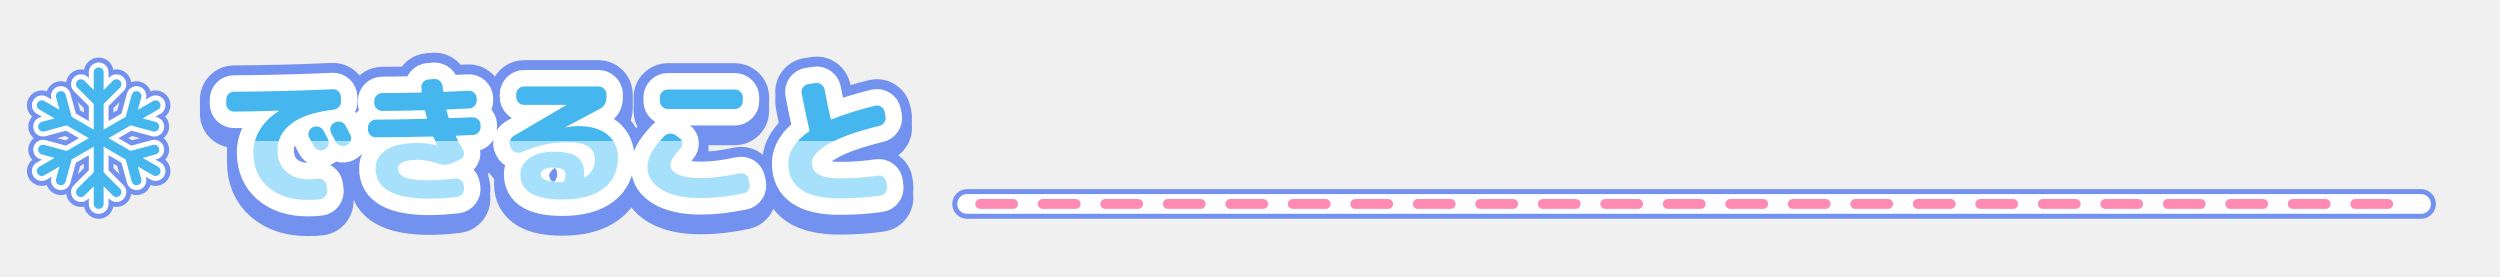
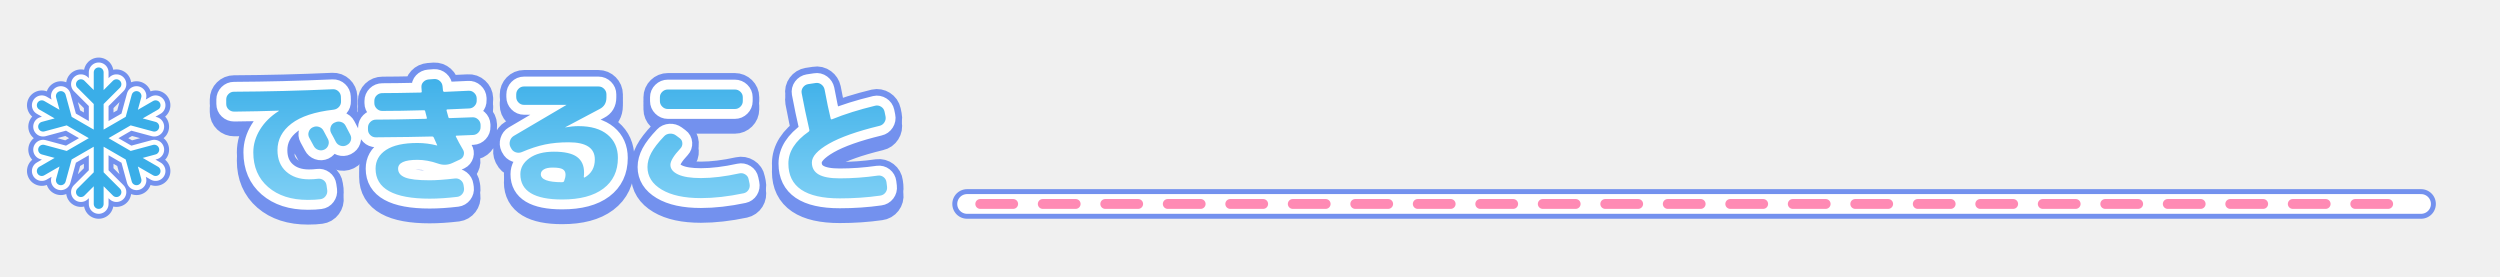
<svg xmlns="http://www.w3.org/2000/svg" width="760" height="84" viewBox="0 0 760 84" role="img" aria-label="できること">
  <defs>
-     <linearGradient id="g" x1="0" y1="0" x2="0" y2="84" gradientUnits="userSpaceOnUse">
-       <stop offset="0.510" stop-color="#45b6ee" />
-       <stop offset="0.510" stop-color="#a6e0fa" />
+     <linearGradient id="g" x1="0" y1="20.2" x2="0" y2="62" gradientUnits="userSpaceOnUse">
+       <stop offset="0" stop-color="#3aaee8" />
+       <stop offset="1" stop-color="#7fd0f5" />
    </linearGradient>
  </defs>
  <path d="M30.0 42.0L30.0 22.0M30.0 31.0L35.4 25.6M30.0 31.0L24.6 25.6M30.0 42.0L12.7 32.0M20.5 36.5L18.5 29.2M20.5 36.5L13.1 38.5M30.0 42.0L12.7 52.0M20.5 47.5L13.1 45.5M20.5 47.5L18.5 54.8M30.0 42.0L30.0 62.0M30.0 53.0L24.6 58.4M30.0 53.0L35.4 58.4M30.0 42.0L47.3 52.0M39.5 47.5L41.5 54.8M39.5 47.5L46.9 45.5M30.0 42.0L47.3 32.0M39.5 36.5L46.9 38.5M39.5 36.5L41.5 29.2" stroke="#7391ee" stroke-width="9" stroke-linecap="round" fill="none" />
  <path d="M30.0 42.0L30.0 22.0M30.0 31.0L35.4 25.6M30.0 31.0L24.6 25.6M30.0 42.0L12.7 32.0M20.5 36.5L18.5 29.2M20.5 36.5L13.1 38.5M30.0 42.0L12.7 52.0M20.5 47.5L13.1 45.5M20.5 47.5L18.5 54.8M30.0 42.0L30.0 62.0M30.0 53.0L24.6 58.4M30.0 53.0L35.4 58.4M30.0 42.0L47.3 52.0M39.5 47.5L41.5 54.8M39.5 47.5L46.9 45.5M30.0 42.0L47.3 32.0M39.5 36.5L46.9 38.5M39.5 36.5L41.5 29.2" stroke="#ffffff" stroke-width="6" stroke-linecap="round" fill="none" />
-   <path d="M30.0 42.0L30.0 22.0M30.0 31.0L35.4 25.6M30.0 31.0L24.6 25.6M30.0 42.0L12.7 32.0M20.5 36.5L18.5 29.2M20.5 36.5L13.1 38.5M30.0 42.0L12.7 52.0M20.5 47.5L13.1 45.5M20.5 47.5L18.5 54.8M30.0 42.0L30.0 62.0M30.0 53.0L24.6 58.4M30.0 53.0L35.4 58.4M30.0 42.0L47.3 52.0M39.5 47.5L41.5 54.8M39.5 47.5L46.9 45.5M30.0 42.0L47.3 32.0M39.5 36.5L46.9 38.5M39.5 36.5L41.5 29.2" stroke="#45b6ee" stroke-width="3" stroke-linecap="round" fill="none" />
+   <path d="M30.0 42.0L30.0 22.0M30.0 31.0L35.4 25.6M30.0 31.0L24.6 25.6M30.0 42.0L12.7 32.0M20.5 36.5L18.5 29.2M20.5 36.5L13.1 38.5M30.0 42.0L12.7 52.0M20.5 47.5L13.1 45.5M20.5 47.5L18.5 54.8M30.0 42.0L30.0 62.0M30.0 53.0L24.6 58.4M30.0 53.0L35.4 58.4M30.0 42.0L47.3 52.0M39.5 47.5L41.5 54.8M39.5 47.5L46.9 45.5M30.0 42.0L47.3 32.0M39.5 36.5L46.9 38.5M39.5 36.5L41.5 29.2" stroke="#3aaee8" stroke-width="3" stroke-linecap="round" fill="none" />
  <path d="M294.0 62 H736" stroke="#7391ee" stroke-width="9" stroke-linecap="round" />
  <path d="M294.0 62 H736" stroke="#ffffff" stroke-width="6" stroke-linecap="round" />
  <path d="M298.0 62 H732" stroke="#ff8ab4" stroke-width="3" stroke-linecap="round" stroke-dasharray="10 9" />
-   <path d="M95.064 38.722Q95.946 38.26 96.912 38.554Q97.878 38.848 98.34 39.73Q98.802 40.57 99.726 42.334Q100.146 43.216 99.81 44.14Q99.474 45.064 98.592 45.484Q97.668 45.904 96.744 45.568Q95.82 45.232 95.358 44.35Q95.148 43.972 94.014 41.872Q93.552 41.032 93.846 40.108Q94.14 39.184 95.022 38.722ZM105.06 38.218Q106.446 40.864 106.488 40.948Q106.95 41.83 106.635 42.754Q106.32 43.678 105.438 44.098L105.312 44.182Q104.43 44.602 103.485 44.287Q102.54 43.972 102.078 43.09Q101.868 42.67 101.406 41.788Q100.944 40.906 100.692 40.486Q100.23 39.646 100.503 38.68Q100.776 37.714 101.658 37.294L101.784 37.252Q102.666 36.79 103.632 37.063Q104.598 37.336 105.06 38.218ZM71.208 33.934Q70.2 33.934 69.486 33.262Q68.772 32.59 68.772 31.582V30.238Q68.772 29.272 69.465 28.579Q70.158 27.886 71.124 27.886Q86.244 27.802 101.196 27.13Q102.162 27.088 102.876 27.76Q103.59 28.432 103.632 29.398L103.674 30.742Q103.716 31.75 103.065 32.485Q102.414 33.22 101.406 33.346Q92.88 34.312 88.617 37.567Q84.354 40.822 84.354 45.652Q84.354 49.768 86.979 52.141Q89.604 54.514 93.93 54.514Q95.316 54.514 96.618 54.346Q97.584 54.22 98.361 54.787Q99.138 55.354 99.264 56.32L99.474 57.79Q99.6 58.798 98.991 59.617Q98.382 60.436 97.374 60.562Q95.862 60.772 93.594 60.772Q86.034 60.772 81.519 56.866Q77.004 52.96 77.004 46.324Q77.004 42.712 79.041 39.394Q81.078 36.076 84.732 33.766Q84.774 33.766 84.774 33.682Q84.774 33.64 84.732 33.64Q78.6 33.85 71.208 33.934ZM114.216 41.746Q113.25 41.746 112.557 41.053Q111.864 40.36 111.864 39.394V38.764Q111.864 37.798 112.578 37.084Q113.292 36.37 114.258 36.37Q119.256 36.37 129.504 36.118Q129.84 36.118 129.756 35.782Q129.588 35.152 129.252 33.808Q129.21 33.514 128.832 33.514Q121.776 33.724 116.19 33.724Q115.224 33.724 114.51 33.01Q113.796 32.296 113.796 31.33V30.7Q113.796 29.692 114.51 28.999Q115.224 28.306 116.232 28.306Q120.054 28.306 127.866 28.138Q128.286 28.138 128.202 27.76Q128.16 27.592 128.16 27.172Q128.16 26.752 128.118 26.584Q128.034 25.618 128.685 24.925Q129.336 24.232 130.344 24.148L132.024 24.022Q132.99 23.98 133.725 24.631Q134.46 25.282 134.544 26.29L134.67 27.55Q134.754 27.928 135.09 27.928Q137.526 27.844 142.398 27.592Q143.364 27.508 144.12 28.201Q144.876 28.894 144.918 29.86V30.49Q144.96 31.456 144.288 32.191Q143.616 32.926 142.65 32.968Q141.6 33.01 139.374 33.115Q137.148 33.22 136.014 33.262Q135.678 33.262 135.762 33.64Q136.098 34.984 136.308 35.614Q136.35 35.908 136.728 35.908Q141.348 35.74 143.616 35.656Q144.582 35.614 145.317 36.286Q146.052 36.958 146.094 37.924V38.554Q146.136 39.52 145.464 40.255Q144.792 40.99 143.826 41.032Q142.986 41.074 141.306 41.137Q139.626 41.2 138.786 41.242Q138.45 41.242 138.618 41.578Q139.416 43.258 140.718 45.442Q141.222 46.24 140.97 47.143Q140.718 48.046 139.878 48.466L137.526 49.558Q135.426 50.524 133.158 49.726Q129.924 48.592 126.9 48.592Q121.02 48.592 121.02 51.28Q121.02 53.086 123.141 53.947Q125.262 54.808 130.638 54.808Q133.578 54.808 138.282 54.262Q139.248 54.136 140.025 54.745Q140.802 55.354 140.928 56.32L141.054 57.16Q141.18 58.126 140.571 58.924Q139.962 59.722 138.996 59.848Q134.418 60.394 130.638 60.394Q114.174 60.394 114.174 51.28Q114.174 47.668 117.387 45.568Q120.6 43.468 126.9 43.468Q129.924 43.468 132.822 44.224H132.906V44.14Q132.528 43.384 131.856 41.788Q131.73 41.494 131.394 41.494Q125.682 41.662 114.216 41.746ZM171.504 55.018Q171.924 53.926 171.924 53.086Q171.924 51.994 171.105 51.469Q170.286 50.944 168.018 50.944Q166.212 50.944 165.309 51.511Q164.406 52.078 164.406 52.96Q164.406 55.396 170.916 55.396Q170.958 55.396 170.958 55.396L171.042 55.354Q171.378 55.354 171.504 55.018ZM155.376 45.064 155.166 44.686Q154.746 43.804 155.04 42.817Q155.334 41.83 156.174 41.326L172.176 31.918L172.218 31.876H172.176H159.282Q158.316 31.876 157.623 31.162Q156.93 30.448 156.93 29.482V28.684Q156.93 27.718 157.623 27.004Q158.316 26.29 159.282 26.29H181.962Q182.928 26.29 183.642 27.004Q184.356 27.718 184.356 28.684V29.65Q184.356 32.086 182.298 33.136L171.84 38.68V38.722H171.882Q173.982 38.344 175.872 38.344Q181.584 38.344 184.713 40.948Q187.842 43.552 187.842 48.004Q187.842 54.01 183.432 57.328Q179.022 60.646 170.916 60.646Q158.19 60.646 158.19 52.96Q158.19 50.062 160.941 48.088Q163.692 46.114 168.396 46.114Q173.226 46.114 175.389 47.689Q177.552 49.264 177.552 52.414Q177.552 53.338 177.468 53.8Q177.468 53.884 177.552 53.947Q177.636 54.01 177.72 53.968Q180.828 52.204 180.828 48.466Q180.828 43.258 172.89 43.258Q168.9 43.258 165.666 43.93Q162.432 44.602 158.61 46.24Q157.686 46.618 156.741 46.282Q155.796 45.946 155.376 45.064ZM203.004 27.214H223.416Q224.382 27.214 225.096 27.907Q225.81 28.6 225.81 29.566V30.742Q225.81 31.708 225.096 32.422Q224.382 33.136 223.416 33.136H203.004Q202.038 33.136 201.324 32.422Q200.61 31.708 200.61 30.742V29.566Q200.61 28.6 201.324 27.907Q202.038 27.214 203.004 27.214ZM213.084 60.226Q205.482 60.226 201.156 57.643Q196.83 55.06 196.83 50.776Q196.83 48.676 197.985 46.492Q199.14 44.308 201.912 41.41Q202.584 40.696 203.634 40.633Q204.684 40.57 205.482 41.158L206.616 41.998Q207.372 42.544 207.435 43.489Q207.498 44.434 206.868 45.106Q203.802 48.382 203.802 50.104Q203.802 51.952 206.154 53.044Q208.506 54.136 213.084 54.136Q218.25 54.136 224.76 52.708Q225.726 52.498 226.566 53.023Q227.406 53.548 227.574 54.472L227.868 55.858Q228.078 56.866 227.553 57.706Q227.028 58.546 226.062 58.756Q219.09 60.226 213.084 60.226ZM255.294 60.31Q239.67 60.31 239.67 49.726Q239.67 44.308 245.844 40.024Q246.096 39.814 246.054 39.52Q244.71 33.724 243.702 28.306Q243.534 27.34 244.122 26.542Q244.71 25.744 245.676 25.576L247.902 25.24Q248.868 25.072 249.666 25.66Q250.464 26.248 250.674 27.214Q251.682 32.632 252.522 36.034Q252.606 36.412 252.984 36.244Q258.654 33.934 266.088 32.128Q267.012 31.918 267.852 32.443Q268.692 32.968 268.902 33.934L269.196 35.362Q269.406 36.328 268.86 37.189Q268.314 38.05 267.348 38.26Q257.142 40.738 251.976 43.699Q246.81 46.66 246.81 49.39Q246.81 51.826 248.847 53.023Q250.884 54.22 255.294 54.22Q261.048 54.22 266.886 53.38Q267.852 53.254 268.608 53.842Q269.364 54.43 269.49 55.396L269.658 56.74Q269.784 57.748 269.175 58.546Q268.566 59.344 267.558 59.47Q261.636 60.31 255.294 60.31Z" fill="#7391ee" stroke="#7391ee" stroke-width="16" stroke-linejoin="round" transform="translate(0 3)" />
-   <path d="M95.064 38.722Q95.946 38.26 96.912 38.554Q97.878 38.848 98.34 39.73Q98.802 40.57 99.726 42.334Q100.146 43.216 99.81 44.14Q99.474 45.064 98.592 45.484Q97.668 45.904 96.744 45.568Q95.82 45.232 95.358 44.35Q95.148 43.972 94.014 41.872Q93.552 41.032 93.846 40.108Q94.14 39.184 95.022 38.722ZM105.06 38.218Q106.446 40.864 106.488 40.948Q106.95 41.83 106.635 42.754Q106.32 43.678 105.438 44.098L105.312 44.182Q104.43 44.602 103.485 44.287Q102.54 43.972 102.078 43.09Q101.868 42.67 101.406 41.788Q100.944 40.906 100.692 40.486Q100.23 39.646 100.503 38.68Q100.776 37.714 101.658 37.294L101.784 37.252Q102.666 36.79 103.632 37.063Q104.598 37.336 105.06 38.218ZM71.208 33.934Q70.2 33.934 69.486 33.262Q68.772 32.59 68.772 31.582V30.238Q68.772 29.272 69.465 28.579Q70.158 27.886 71.124 27.886Q86.244 27.802 101.196 27.13Q102.162 27.088 102.876 27.76Q103.59 28.432 103.632 29.398L103.674 30.742Q103.716 31.75 103.065 32.485Q102.414 33.22 101.406 33.346Q92.88 34.312 88.617 37.567Q84.354 40.822 84.354 45.652Q84.354 49.768 86.979 52.141Q89.604 54.514 93.93 54.514Q95.316 54.514 96.618 54.346Q97.584 54.22 98.361 54.787Q99.138 55.354 99.264 56.32L99.474 57.79Q99.6 58.798 98.991 59.617Q98.382 60.436 97.374 60.562Q95.862 60.772 93.594 60.772Q86.034 60.772 81.519 56.866Q77.004 52.96 77.004 46.324Q77.004 42.712 79.041 39.394Q81.078 36.076 84.732 33.766Q84.774 33.766 84.774 33.682Q84.774 33.64 84.732 33.64Q78.6 33.85 71.208 33.934ZM114.216 41.746Q113.25 41.746 112.557 41.053Q111.864 40.36 111.864 39.394V38.764Q111.864 37.798 112.578 37.084Q113.292 36.37 114.258 36.37Q119.256 36.37 129.504 36.118Q129.84 36.118 129.756 35.782Q129.588 35.152 129.252 33.808Q129.21 33.514 128.832 33.514Q121.776 33.724 116.19 33.724Q115.224 33.724 114.51 33.01Q113.796 32.296 113.796 31.33V30.7Q113.796 29.692 114.51 28.999Q115.224 28.306 116.232 28.306Q120.054 28.306 127.866 28.138Q128.286 28.138 128.202 27.76Q128.16 27.592 128.16 27.172Q128.16 26.752 128.118 26.584Q128.034 25.618 128.685 24.925Q129.336 24.232 130.344 24.148L132.024 24.022Q132.99 23.98 133.725 24.631Q134.46 25.282 134.544 26.29L134.67 27.55Q134.754 27.928 135.09 27.928Q137.526 27.844 142.398 27.592Q143.364 27.508 144.12 28.201Q144.876 28.894 144.918 29.86V30.49Q144.96 31.456 144.288 32.191Q143.616 32.926 142.65 32.968Q141.6 33.01 139.374 33.115Q137.148 33.22 136.014 33.262Q135.678 33.262 135.762 33.64Q136.098 34.984 136.308 35.614Q136.35 35.908 136.728 35.908Q141.348 35.74 143.616 35.656Q144.582 35.614 145.317 36.286Q146.052 36.958 146.094 37.924V38.554Q146.136 39.52 145.464 40.255Q144.792 40.99 143.826 41.032Q142.986 41.074 141.306 41.137Q139.626 41.2 138.786 41.242Q138.45 41.242 138.618 41.578Q139.416 43.258 140.718 45.442Q141.222 46.24 140.97 47.143Q140.718 48.046 139.878 48.466L137.526 49.558Q135.426 50.524 133.158 49.726Q129.924 48.592 126.9 48.592Q121.02 48.592 121.02 51.28Q121.02 53.086 123.141 53.947Q125.262 54.808 130.638 54.808Q133.578 54.808 138.282 54.262Q139.248 54.136 140.025 54.745Q140.802 55.354 140.928 56.32L141.054 57.16Q141.18 58.126 140.571 58.924Q139.962 59.722 138.996 59.848Q134.418 60.394 130.638 60.394Q114.174 60.394 114.174 51.28Q114.174 47.668 117.387 45.568Q120.6 43.468 126.9 43.468Q129.924 43.468 132.822 44.224H132.906V44.14Q132.528 43.384 131.856 41.788Q131.73 41.494 131.394 41.494Q125.682 41.662 114.216 41.746ZM171.504 55.018Q171.924 53.926 171.924 53.086Q171.924 51.994 171.105 51.469Q170.286 50.944 168.018 50.944Q166.212 50.944 165.309 51.511Q164.406 52.078 164.406 52.96Q164.406 55.396 170.916 55.396Q170.958 55.396 170.958 55.396L171.042 55.354Q171.378 55.354 171.504 55.018ZM155.376 45.064 155.166 44.686Q154.746 43.804 155.04 42.817Q155.334 41.83 156.174 41.326L172.176 31.918L172.218 31.876H172.176H159.282Q158.316 31.876 157.623 31.162Q156.93 30.448 156.93 29.482V28.684Q156.93 27.718 157.623 27.004Q158.316 26.29 159.282 26.29H181.962Q182.928 26.29 183.642 27.004Q184.356 27.718 184.356 28.684V29.65Q184.356 32.086 182.298 33.136L171.84 38.68V38.722H171.882Q173.982 38.344 175.872 38.344Q181.584 38.344 184.713 40.948Q187.842 43.552 187.842 48.004Q187.842 54.01 183.432 57.328Q179.022 60.646 170.916 60.646Q158.19 60.646 158.19 52.96Q158.19 50.062 160.941 48.088Q163.692 46.114 168.396 46.114Q173.226 46.114 175.389 47.689Q177.552 49.264 177.552 52.414Q177.552 53.338 177.468 53.8Q177.468 53.884 177.552 53.947Q177.636 54.01 177.72 53.968Q180.828 52.204 180.828 48.466Q180.828 43.258 172.89 43.258Q168.9 43.258 165.666 43.93Q162.432 44.602 158.61 46.24Q157.686 46.618 156.741 46.282Q155.796 45.946 155.376 45.064ZM203.004 27.214H223.416Q224.382 27.214 225.096 27.907Q225.81 28.6 225.81 29.566V30.742Q225.81 31.708 225.096 32.422Q224.382 33.136 223.416 33.136H203.004Q202.038 33.136 201.324 32.422Q200.61 31.708 200.61 30.742V29.566Q200.61 28.6 201.324 27.907Q202.038 27.214 203.004 27.214ZM213.084 60.226Q205.482 60.226 201.156 57.643Q196.83 55.06 196.83 50.776Q196.83 48.676 197.985 46.492Q199.14 44.308 201.912 41.41Q202.584 40.696 203.634 40.633Q204.684 40.57 205.482 41.158L206.616 41.998Q207.372 42.544 207.435 43.489Q207.498 44.434 206.868 45.106Q203.802 48.382 203.802 50.104Q203.802 51.952 206.154 53.044Q208.506 54.136 213.084 54.136Q218.25 54.136 224.76 52.708Q225.726 52.498 226.566 53.023Q227.406 53.548 227.574 54.472L227.868 55.858Q228.078 56.866 227.553 57.706Q227.028 58.546 226.062 58.756Q219.09 60.226 213.084 60.226ZM255.294 60.31Q239.67 60.31 239.67 49.726Q239.67 44.308 245.844 40.024Q246.096 39.814 246.054 39.52Q244.71 33.724 243.702 28.306Q243.534 27.34 244.122 26.542Q244.71 25.744 245.676 25.576L247.902 25.24Q248.868 25.072 249.666 25.66Q250.464 26.248 250.674 27.214Q251.682 32.632 252.522 36.034Q252.606 36.412 252.984 36.244Q258.654 33.934 266.088 32.128Q267.012 31.918 267.852 32.443Q268.692 32.968 268.902 33.934L269.196 35.362Q269.406 36.328 268.86 37.189Q268.314 38.05 267.348 38.26Q257.142 40.738 251.976 43.699Q246.81 46.66 246.81 49.39Q246.81 51.826 248.847 53.023Q250.884 54.22 255.294 54.22Q261.048 54.22 266.886 53.38Q267.852 53.254 268.608 53.842Q269.364 54.43 269.49 55.396L269.658 56.74Q269.784 57.748 269.175 58.546Q268.566 59.344 267.558 59.47Q261.636 60.31 255.294 60.31Z" fill="#ffffff" stroke="#7391ee" stroke-width="16" stroke-linejoin="round" />
-   <path d="M95.064 38.722Q95.946 38.26 96.912 38.554Q97.878 38.848 98.34 39.73Q98.802 40.57 99.726 42.334Q100.146 43.216 99.81 44.14Q99.474 45.064 98.592 45.484Q97.668 45.904 96.744 45.568Q95.82 45.232 95.358 44.35Q95.148 43.972 94.014 41.872Q93.552 41.032 93.846 40.108Q94.14 39.184 95.022 38.722ZM105.06 38.218Q106.446 40.864 106.488 40.948Q106.95 41.83 106.635 42.754Q106.32 43.678 105.438 44.098L105.312 44.182Q104.43 44.602 103.485 44.287Q102.54 43.972 102.078 43.09Q101.868 42.67 101.406 41.788Q100.944 40.906 100.692 40.486Q100.23 39.646 100.503 38.68Q100.776 37.714 101.658 37.294L101.784 37.252Q102.666 36.79 103.632 37.063Q104.598 37.336 105.06 38.218ZM71.208 33.934Q70.2 33.934 69.486 33.262Q68.772 32.59 68.772 31.582V30.238Q68.772 29.272 69.465 28.579Q70.158 27.886 71.124 27.886Q86.244 27.802 101.196 27.13Q102.162 27.088 102.876 27.76Q103.59 28.432 103.632 29.398L103.674 30.742Q103.716 31.75 103.065 32.485Q102.414 33.22 101.406 33.346Q92.88 34.312 88.617 37.567Q84.354 40.822 84.354 45.652Q84.354 49.768 86.979 52.141Q89.604 54.514 93.93 54.514Q95.316 54.514 96.618 54.346Q97.584 54.22 98.361 54.787Q99.138 55.354 99.264 56.32L99.474 57.79Q99.6 58.798 98.991 59.617Q98.382 60.436 97.374 60.562Q95.862 60.772 93.594 60.772Q86.034 60.772 81.519 56.866Q77.004 52.96 77.004 46.324Q77.004 42.712 79.041 39.394Q81.078 36.076 84.732 33.766Q84.774 33.766 84.774 33.682Q84.774 33.64 84.732 33.64Q78.6 33.85 71.208 33.934ZM114.216 41.746Q113.25 41.746 112.557 41.053Q111.864 40.36 111.864 39.394V38.764Q111.864 37.798 112.578 37.084Q113.292 36.37 114.258 36.37Q119.256 36.37 129.504 36.118Q129.84 36.118 129.756 35.782Q129.588 35.152 129.252 33.808Q129.21 33.514 128.832 33.514Q121.776 33.724 116.19 33.724Q115.224 33.724 114.51 33.01Q113.796 32.296 113.796 31.33V30.7Q113.796 29.692 114.51 28.999Q115.224 28.306 116.232 28.306Q120.054 28.306 127.866 28.138Q128.286 28.138 128.202 27.76Q128.16 27.592 128.16 27.172Q128.16 26.752 128.118 26.584Q128.034 25.618 128.685 24.925Q129.336 24.232 130.344 24.148L132.024 24.022Q132.99 23.98 133.725 24.631Q134.46 25.282 134.544 26.29L134.67 27.55Q134.754 27.928 135.09 27.928Q137.526 27.844 142.398 27.592Q143.364 27.508 144.12 28.201Q144.876 28.894 144.918 29.86V30.49Q144.96 31.456 144.288 32.191Q143.616 32.926 142.65 32.968Q141.6 33.01 139.374 33.115Q137.148 33.22 136.014 33.262Q135.678 33.262 135.762 33.64Q136.098 34.984 136.308 35.614Q136.35 35.908 136.728 35.908Q141.348 35.74 143.616 35.656Q144.582 35.614 145.317 36.286Q146.052 36.958 146.094 37.924V38.554Q146.136 39.52 145.464 40.255Q144.792 40.99 143.826 41.032Q142.986 41.074 141.306 41.137Q139.626 41.2 138.786 41.242Q138.45 41.242 138.618 41.578Q139.416 43.258 140.718 45.442Q141.222 46.24 140.97 47.143Q140.718 48.046 139.878 48.466L137.526 49.558Q135.426 50.524 133.158 49.726Q129.924 48.592 126.9 48.592Q121.02 48.592 121.02 51.28Q121.02 53.086 123.141 53.947Q125.262 54.808 130.638 54.808Q133.578 54.808 138.282 54.262Q139.248 54.136 140.025 54.745Q140.802 55.354 140.928 56.32L141.054 57.16Q141.18 58.126 140.571 58.924Q139.962 59.722 138.996 59.848Q134.418 60.394 130.638 60.394Q114.174 60.394 114.174 51.28Q114.174 47.668 117.387 45.568Q120.6 43.468 126.9 43.468Q129.924 43.468 132.822 44.224H132.906V44.14Q132.528 43.384 131.856 41.788Q131.73 41.494 131.394 41.494Q125.682 41.662 114.216 41.746ZM171.504 55.018Q171.924 53.926 171.924 53.086Q171.924 51.994 171.105 51.469Q170.286 50.944 168.018 50.944Q166.212 50.944 165.309 51.511Q164.406 52.078 164.406 52.96Q164.406 55.396 170.916 55.396Q170.958 55.396 170.958 55.396L171.042 55.354Q171.378 55.354 171.504 55.018ZM155.376 45.064 155.166 44.686Q154.746 43.804 155.04 42.817Q155.334 41.83 156.174 41.326L172.176 31.918L172.218 31.876H172.176H159.282Q158.316 31.876 157.623 31.162Q156.93 30.448 156.93 29.482V28.684Q156.93 27.718 157.623 27.004Q158.316 26.29 159.282 26.29H181.962Q182.928 26.29 183.642 27.004Q184.356 27.718 184.356 28.684V29.65Q184.356 32.086 182.298 33.136L171.84 38.68V38.722H171.882Q173.982 38.344 175.872 38.344Q181.584 38.344 184.713 40.948Q187.842 43.552 187.842 48.004Q187.842 54.01 183.432 57.328Q179.022 60.646 170.916 60.646Q158.19 60.646 158.19 52.96Q158.19 50.062 160.941 48.088Q163.692 46.114 168.396 46.114Q173.226 46.114 175.389 47.689Q177.552 49.264 177.552 52.414Q177.552 53.338 177.468 53.8Q177.468 53.884 177.552 53.947Q177.636 54.01 177.72 53.968Q180.828 52.204 180.828 48.466Q180.828 43.258 172.89 43.258Q168.9 43.258 165.666 43.93Q162.432 44.602 158.61 46.24Q157.686 46.618 156.741 46.282Q155.796 45.946 155.376 45.064ZM203.004 27.214H223.416Q224.382 27.214 225.096 27.907Q225.81 28.6 225.81 29.566V30.742Q225.81 31.708 225.096 32.422Q224.382 33.136 223.416 33.136H203.004Q202.038 33.136 201.324 32.422Q200.61 31.708 200.61 30.742V29.566Q200.61 28.6 201.324 27.907Q202.038 27.214 203.004 27.214ZM213.084 60.226Q205.482 60.226 201.156 57.643Q196.83 55.06 196.83 50.776Q196.83 48.676 197.985 46.492Q199.14 44.308 201.912 41.41Q202.584 40.696 203.634 40.633Q204.684 40.57 205.482 41.158L206.616 41.998Q207.372 42.544 207.435 43.489Q207.498 44.434 206.868 45.106Q203.802 48.382 203.802 50.104Q203.802 51.952 206.154 53.044Q208.506 54.136 213.084 54.136Q218.25 54.136 224.76 52.708Q225.726 52.498 226.566 53.023Q227.406 53.548 227.574 54.472L227.868 55.858Q228.078 56.866 227.553 57.706Q227.028 58.546 226.062 58.756Q219.09 60.226 213.084 60.226ZM255.294 60.31Q239.67 60.31 239.67 49.726Q239.67 44.308 245.844 40.024Q246.096 39.814 246.054 39.52Q244.71 33.724 243.702 28.306Q243.534 27.34 244.122 26.542Q244.71 25.744 245.676 25.576L247.902 25.24Q248.868 25.072 249.666 25.66Q250.464 26.248 250.674 27.214Q251.682 32.632 252.522 36.034Q252.606 36.412 252.984 36.244Q258.654 33.934 266.088 32.128Q267.012 31.918 267.852 32.443Q268.692 32.968 268.902 33.934L269.196 35.362Q269.406 36.328 268.86 37.189Q268.314 38.05 267.348 38.26Q257.142 40.738 251.976 43.699Q246.81 46.66 246.81 49.39Q246.81 51.826 248.847 53.023Q250.884 54.22 255.294 54.22Q261.048 54.22 266.886 53.38Q267.852 53.254 268.608 53.842Q269.364 54.43 269.49 55.396L269.658 56.74Q269.784 57.748 269.175 58.546Q268.566 59.344 267.558 59.47Q261.636 60.31 255.294 60.31Z" fill="#ffffff" stroke="#ffffff" stroke-width="10" stroke-linejoin="round" />
+   <path d="M95.064 38.722Q95.946 38.26 96.912 38.554Q97.878 38.848 98.34 39.73Q98.802 40.57 99.726 42.334Q100.146 43.216 99.81 44.14Q99.474 45.064 98.592 45.484Q97.668 45.904 96.744 45.568Q95.82 45.232 95.358 44.35Q95.148 43.972 94.014 41.872Q93.552 41.032 93.846 40.108Q94.14 39.184 95.022 38.722ZM105.06 38.218Q106.446 40.864 106.488 40.948Q106.95 41.83 106.635 42.754Q106.32 43.678 105.438 44.098L105.312 44.182Q104.43 44.602 103.485 44.287Q102.54 43.972 102.078 43.09Q101.868 42.67 101.406 41.788Q100.944 40.906 100.692 40.486Q100.23 39.646 100.503 38.68Q100.776 37.714 101.658 37.294L101.784 37.252Q102.666 36.79 103.632 37.063Q104.598 37.336 105.06 38.218ZM71.208 33.934Q70.2 33.934 69.486 33.262Q68.772 32.59 68.772 31.582V30.238Q68.772 29.272 69.465 28.579Q70.158 27.886 71.124 27.886Q86.244 27.802 101.196 27.13Q102.162 27.088 102.876 27.76Q103.59 28.432 103.632 29.398L103.674 30.742Q103.716 31.75 103.065 32.485Q102.414 33.22 101.406 33.346Q92.88 34.312 88.617 37.567Q84.354 40.822 84.354 45.652Q84.354 49.768 86.979 52.141Q89.604 54.514 93.93 54.514Q95.316 54.514 96.618 54.346Q97.584 54.22 98.361 54.787Q99.138 55.354 99.264 56.32L99.474 57.79Q99.6 58.798 98.991 59.617Q98.382 60.436 97.374 60.562Q95.862 60.772 93.594 60.772Q86.034 60.772 81.519 56.866Q77.004 52.96 77.004 46.324Q77.004 42.712 79.041 39.394Q81.078 36.076 84.732 33.766Q84.774 33.766 84.774 33.682Q84.774 33.64 84.732 33.64Q78.6 33.85 71.208 33.934ZM114.216 41.746Q113.25 41.746 112.557 41.053Q111.864 40.36 111.864 39.394V38.764Q111.864 37.798 112.578 37.084Q113.292 36.37 114.258 36.37Q119.256 36.37 129.504 36.118Q129.84 36.118 129.756 35.782Q129.588 35.152 129.252 33.808Q129.21 33.514 128.832 33.514Q121.776 33.724 116.19 33.724Q115.224 33.724 114.51 33.01Q113.796 32.296 113.796 31.33V30.7Q113.796 29.692 114.51 28.999Q115.224 28.306 116.232 28.306Q120.054 28.306 127.866 28.138Q128.286 28.138 128.202 27.76Q128.16 27.592 128.16 27.172Q128.16 26.752 128.118 26.584Q128.034 25.618 128.685 24.925Q129.336 24.232 130.344 24.148L132.024 24.022Q132.99 23.98 133.725 24.631Q134.46 25.282 134.544 26.29L134.67 27.55Q134.754 27.928 135.09 27.928Q137.526 27.844 142.398 27.592Q143.364 27.508 144.12 28.201Q144.876 28.894 144.918 29.86V30.49Q144.96 31.456 144.288 32.191Q143.616 32.926 142.65 32.968Q141.6 33.01 139.374 33.115Q137.148 33.22 136.014 33.262Q135.678 33.262 135.762 33.64Q136.098 34.984 136.308 35.614Q136.35 35.908 136.728 35.908Q141.348 35.74 143.616 35.656Q144.582 35.614 145.317 36.286Q146.052 36.958 146.094 37.924V38.554Q146.136 39.52 145.464 40.255Q144.792 40.99 143.826 41.032Q142.986 41.074 141.306 41.137Q139.626 41.2 138.786 41.242Q138.45 41.242 138.618 41.578Q139.416 43.258 140.718 45.442Q141.222 46.24 140.97 47.143Q140.718 48.046 139.878 48.466L137.526 49.558Q135.426 50.524 133.158 49.726Q129.924 48.592 126.9 48.592Q121.02 48.592 121.02 51.28Q121.02 53.086 123.141 53.947Q125.262 54.808 130.638 54.808Q133.578 54.808 138.282 54.262Q139.248 54.136 140.025 54.745Q140.802 55.354 140.928 56.32L141.054 57.16Q141.18 58.126 140.571 58.924Q139.962 59.722 138.996 59.848Q134.418 60.394 130.638 60.394Q114.174 60.394 114.174 51.28Q114.174 47.668 117.387 45.568Q120.6 43.468 126.9 43.468Q129.924 43.468 132.822 44.224H132.906V44.14Q132.528 43.384 131.856 41.788Q131.73 41.494 131.394 41.494Q125.682 41.662 114.216 41.746ZM171.504 55.018Q171.924 53.926 171.924 53.086Q171.924 51.994 171.105 51.469Q170.286 50.944 168.018 50.944Q166.212 50.944 165.309 51.511Q164.406 52.078 164.406 52.96Q164.406 55.396 170.916 55.396Q170.958 55.396 170.958 55.396L171.042 55.354Q171.378 55.354 171.504 55.018ZM155.376 45.064 155.166 44.686Q154.746 43.804 155.04 42.817Q155.334 41.83 156.174 41.326L172.176 31.918L172.218 31.876H172.176H159.282Q158.316 31.876 157.623 31.162Q156.93 30.448 156.93 29.482V28.684Q156.93 27.718 157.623 27.004Q158.316 26.29 159.282 26.29H181.962Q182.928 26.29 183.642 27.004Q184.356 27.718 184.356 28.684V29.65Q184.356 32.086 182.298 33.136L171.84 38.68V38.722H171.882Q173.982 38.344 175.872 38.344Q181.584 38.344 184.713 40.948Q187.842 43.552 187.842 48.004Q187.842 54.01 183.432 57.328Q179.022 60.646 170.916 60.646Q158.19 60.646 158.19 52.96Q158.19 50.062 160.941 48.088Q163.692 46.114 168.396 46.114Q173.226 46.114 175.389 47.689Q177.552 49.264 177.552 52.414Q177.552 53.338 177.468 53.8Q177.468 53.884 177.552 53.947Q177.636 54.01 177.72 53.968Q180.828 52.204 180.828 48.466Q180.828 43.258 172.89 43.258Q168.9 43.258 165.666 43.93Q162.432 44.602 158.61 46.24Q157.686 46.618 156.741 46.282Q155.796 45.946 155.376 45.064ZM203.004 27.214H223.416Q224.382 27.214 225.096 27.907Q225.81 28.6 225.81 29.566V30.742Q225.81 31.708 225.096 32.422Q224.382 33.136 223.416 33.136H203.004Q202.038 33.136 201.324 32.422Q200.61 31.708 200.61 30.742V29.566Q200.61 28.6 201.324 27.907Q202.038 27.214 203.004 27.214ZM213.084 60.226Q205.482 60.226 201.156 57.643Q196.83 55.06 196.83 50.776Q196.83 48.676 197.985 46.492Q199.14 44.308 201.912 41.41Q202.584 40.696 203.634 40.633Q204.684 40.57 205.482 41.158L206.616 41.998Q207.372 42.544 207.435 43.489Q207.498 44.434 206.868 45.106Q203.802 48.382 203.802 50.104Q203.802 51.952 206.154 53.044Q208.506 54.136 213.084 54.136Q218.25 54.136 224.76 52.708Q225.726 52.498 226.566 53.023Q227.406 53.548 227.574 54.472L227.868 55.858Q228.078 56.866 227.553 57.706Q227.028 58.546 226.062 58.756Q219.09 60.226 213.084 60.226ZM255.294 60.31Q239.67 60.31 239.67 49.726Q239.67 44.308 245.844 40.024Q246.096 39.814 246.054 39.52Q244.71 33.724 243.702 28.306Q243.534 27.34 244.122 26.542Q244.71 25.744 245.676 25.576L247.902 25.24Q248.868 25.072 249.666 25.66Q250.464 26.248 250.674 27.214Q251.682 32.632 252.522 36.034Q252.606 36.412 252.984 36.244Q258.654 33.934 266.088 32.128Q267.012 31.918 267.852 32.443Q268.692 32.968 268.902 33.934L269.196 35.362Q269.406 36.328 268.86 37.189Q268.314 38.05 267.348 38.26Q257.142 40.738 251.976 43.699Q246.81 46.66 246.81 49.39Q246.81 51.826 248.847 53.023Q250.884 54.22 255.294 54.22Q261.048 54.22 266.886 53.38Q267.852 53.254 268.608 53.842Q269.364 54.43 269.49 55.396L269.658 56.74Q269.784 57.748 269.175 58.546Q268.566 59.344 267.558 59.47Q261.636 60.31 255.294 60.31Z" fill="#7391ee" stroke="#7391ee" stroke-width="10" stroke-linejoin="round" transform="translate(0 2.5)" />
+   <path d="M95.064 38.722Q95.946 38.26 96.912 38.554Q97.878 38.848 98.34 39.73Q98.802 40.57 99.726 42.334Q100.146 43.216 99.81 44.14Q99.474 45.064 98.592 45.484Q97.668 45.904 96.744 45.568Q95.82 45.232 95.358 44.35Q95.148 43.972 94.014 41.872Q93.552 41.032 93.846 40.108Q94.14 39.184 95.022 38.722ZM105.06 38.218Q106.446 40.864 106.488 40.948Q106.95 41.83 106.635 42.754Q106.32 43.678 105.438 44.098L105.312 44.182Q104.43 44.602 103.485 44.287Q102.54 43.972 102.078 43.09Q101.868 42.67 101.406 41.788Q100.944 40.906 100.692 40.486Q100.23 39.646 100.503 38.68Q100.776 37.714 101.658 37.294L101.784 37.252Q102.666 36.79 103.632 37.063Q104.598 37.336 105.06 38.218ZM71.208 33.934Q70.2 33.934 69.486 33.262Q68.772 32.59 68.772 31.582V30.238Q68.772 29.272 69.465 28.579Q70.158 27.886 71.124 27.886Q86.244 27.802 101.196 27.13Q102.162 27.088 102.876 27.76Q103.59 28.432 103.632 29.398L103.674 30.742Q103.716 31.75 103.065 32.485Q102.414 33.22 101.406 33.346Q92.88 34.312 88.617 37.567Q84.354 40.822 84.354 45.652Q84.354 49.768 86.979 52.141Q89.604 54.514 93.93 54.514Q95.316 54.514 96.618 54.346Q97.584 54.22 98.361 54.787Q99.138 55.354 99.264 56.32L99.474 57.79Q99.6 58.798 98.991 59.617Q98.382 60.436 97.374 60.562Q95.862 60.772 93.594 60.772Q86.034 60.772 81.519 56.866Q77.004 52.96 77.004 46.324Q77.004 42.712 79.041 39.394Q81.078 36.076 84.732 33.766Q84.774 33.766 84.774 33.682Q84.774 33.64 84.732 33.64Q78.6 33.85 71.208 33.934ZM114.216 41.746Q113.25 41.746 112.557 41.053Q111.864 40.36 111.864 39.394V38.764Q111.864 37.798 112.578 37.084Q113.292 36.37 114.258 36.37Q119.256 36.37 129.504 36.118Q129.84 36.118 129.756 35.782Q129.588 35.152 129.252 33.808Q129.21 33.514 128.832 33.514Q121.776 33.724 116.19 33.724Q115.224 33.724 114.51 33.01Q113.796 32.296 113.796 31.33V30.7Q113.796 29.692 114.51 28.999Q115.224 28.306 116.232 28.306Q120.054 28.306 127.866 28.138Q128.286 28.138 128.202 27.76Q128.16 27.592 128.16 27.172Q128.16 26.752 128.118 26.584Q128.034 25.618 128.685 24.925Q129.336 24.232 130.344 24.148L132.024 24.022Q132.99 23.98 133.725 24.631Q134.46 25.282 134.544 26.29L134.67 27.55Q134.754 27.928 135.09 27.928Q137.526 27.844 142.398 27.592Q143.364 27.508 144.12 28.201Q144.876 28.894 144.918 29.86V30.49Q144.96 31.456 144.288 32.191Q143.616 32.926 142.65 32.968Q141.6 33.01 139.374 33.115Q137.148 33.22 136.014 33.262Q135.678 33.262 135.762 33.64Q136.098 34.984 136.308 35.614Q136.35 35.908 136.728 35.908Q141.348 35.74 143.616 35.656Q144.582 35.614 145.317 36.286Q146.052 36.958 146.094 37.924V38.554Q146.136 39.52 145.464 40.255Q144.792 40.99 143.826 41.032Q142.986 41.074 141.306 41.137Q139.626 41.2 138.786 41.242Q138.45 41.242 138.618 41.578Q139.416 43.258 140.718 45.442Q141.222 46.24 140.97 47.143Q140.718 48.046 139.878 48.466L137.526 49.558Q135.426 50.524 133.158 49.726Q129.924 48.592 126.9 48.592Q121.02 48.592 121.02 51.28Q121.02 53.086 123.141 53.947Q125.262 54.808 130.638 54.808Q133.578 54.808 138.282 54.262Q139.248 54.136 140.025 54.745Q140.802 55.354 140.928 56.32L141.054 57.16Q141.18 58.126 140.571 58.924Q139.962 59.722 138.996 59.848Q134.418 60.394 130.638 60.394Q114.174 60.394 114.174 51.28Q114.174 47.668 117.387 45.568Q120.6 43.468 126.9 43.468Q129.924 43.468 132.822 44.224H132.906V44.14Q132.528 43.384 131.856 41.788Q131.73 41.494 131.394 41.494Q125.682 41.662 114.216 41.746ZM171.504 55.018Q171.924 53.926 171.924 53.086Q171.924 51.994 171.105 51.469Q170.286 50.944 168.018 50.944Q166.212 50.944 165.309 51.511Q164.406 52.078 164.406 52.96Q164.406 55.396 170.916 55.396Q170.958 55.396 170.958 55.396L171.042 55.354Q171.378 55.354 171.504 55.018ZM155.376 45.064 155.166 44.686Q154.746 43.804 155.04 42.817Q155.334 41.83 156.174 41.326L172.176 31.918L172.218 31.876H172.176H159.282Q158.316 31.876 157.623 31.162Q156.93 30.448 156.93 29.482V28.684Q156.93 27.718 157.623 27.004Q158.316 26.29 159.282 26.29H181.962Q182.928 26.29 183.642 27.004Q184.356 27.718 184.356 28.684V29.65Q184.356 32.086 182.298 33.136L171.84 38.68V38.722H171.882Q173.982 38.344 175.872 38.344Q181.584 38.344 184.713 40.948Q187.842 43.552 187.842 48.004Q187.842 54.01 183.432 57.328Q179.022 60.646 170.916 60.646Q158.19 60.646 158.19 52.96Q158.19 50.062 160.941 48.088Q163.692 46.114 168.396 46.114Q173.226 46.114 175.389 47.689Q177.552 49.264 177.552 52.414Q177.552 53.338 177.468 53.8Q177.468 53.884 177.552 53.947Q177.636 54.01 177.72 53.968Q180.828 52.204 180.828 48.466Q180.828 43.258 172.89 43.258Q168.9 43.258 165.666 43.93Q162.432 44.602 158.61 46.24Q157.686 46.618 156.741 46.282Q155.796 45.946 155.376 45.064ZM203.004 27.214H223.416Q224.382 27.214 225.096 27.907Q225.81 28.6 225.81 29.566V30.742Q225.81 31.708 225.096 32.422Q224.382 33.136 223.416 33.136H203.004Q202.038 33.136 201.324 32.422Q200.61 31.708 200.61 30.742V29.566Q200.61 28.6 201.324 27.907Q202.038 27.214 203.004 27.214ZM213.084 60.226Q205.482 60.226 201.156 57.643Q196.83 55.06 196.83 50.776Q196.83 48.676 197.985 46.492Q199.14 44.308 201.912 41.41Q202.584 40.696 203.634 40.633Q204.684 40.57 205.482 41.158L206.616 41.998Q207.372 42.544 207.435 43.489Q207.498 44.434 206.868 45.106Q203.802 48.382 203.802 50.104Q203.802 51.952 206.154 53.044Q208.506 54.136 213.084 54.136Q218.25 54.136 224.76 52.708Q225.726 52.498 226.566 53.023Q227.406 53.548 227.574 54.472L227.868 55.858Q228.078 56.866 227.553 57.706Q227.028 58.546 226.062 58.756Q219.09 60.226 213.084 60.226ZM255.294 60.31Q239.67 60.31 239.67 49.726Q239.67 44.308 245.844 40.024Q246.096 39.814 246.054 39.52Q244.71 33.724 243.702 28.306Q243.534 27.34 244.122 26.542Q244.71 25.744 245.676 25.576L247.902 25.24Q248.868 25.072 249.666 25.66Q250.464 26.248 250.674 27.214Q251.682 32.632 252.522 36.034Q252.606 36.412 252.984 36.244Q258.654 33.934 266.088 32.128Q267.012 31.918 267.852 32.443Q268.692 32.968 268.902 33.934L269.196 35.362Q269.406 36.328 268.86 37.189Q268.314 38.05 267.348 38.26Q257.142 40.738 251.976 43.699Q246.81 46.66 246.81 49.39Q246.81 51.826 248.847 53.023Q250.884 54.22 255.294 54.22Q261.048 54.22 266.886 53.38Q267.852 53.254 268.608 53.842Q269.364 54.43 269.49 55.396L269.658 56.74Q269.784 57.748 269.175 58.546Q268.566 59.344 267.558 59.47Q261.636 60.31 255.294 60.31Z" fill="#7391ee" stroke="#7391ee" stroke-width="10" stroke-linejoin="round" />
+   <path d="M95.064 38.722Q95.946 38.26 96.912 38.554Q97.878 38.848 98.34 39.73Q98.802 40.57 99.726 42.334Q100.146 43.216 99.81 44.14Q99.474 45.064 98.592 45.484Q97.668 45.904 96.744 45.568Q95.82 45.232 95.358 44.35Q95.148 43.972 94.014 41.872Q93.552 41.032 93.846 40.108Q94.14 39.184 95.022 38.722ZM105.06 38.218Q106.446 40.864 106.488 40.948Q106.95 41.83 106.635 42.754Q106.32 43.678 105.438 44.098L105.312 44.182Q104.43 44.602 103.485 44.287Q102.54 43.972 102.078 43.09Q101.868 42.67 101.406 41.788Q100.944 40.906 100.692 40.486Q100.23 39.646 100.503 38.68Q100.776 37.714 101.658 37.294L101.784 37.252Q102.666 36.79 103.632 37.063Q104.598 37.336 105.06 38.218ZM71.208 33.934Q70.2 33.934 69.486 33.262Q68.772 32.59 68.772 31.582V30.238Q68.772 29.272 69.465 28.579Q70.158 27.886 71.124 27.886Q86.244 27.802 101.196 27.13Q102.162 27.088 102.876 27.76Q103.59 28.432 103.632 29.398L103.674 30.742Q103.716 31.75 103.065 32.485Q102.414 33.22 101.406 33.346Q92.88 34.312 88.617 37.567Q84.354 40.822 84.354 45.652Q84.354 49.768 86.979 52.141Q89.604 54.514 93.93 54.514Q95.316 54.514 96.618 54.346Q97.584 54.22 98.361 54.787Q99.138 55.354 99.264 56.32L99.474 57.79Q99.6 58.798 98.991 59.617Q98.382 60.436 97.374 60.562Q95.862 60.772 93.594 60.772Q86.034 60.772 81.519 56.866Q77.004 52.96 77.004 46.324Q77.004 42.712 79.041 39.394Q81.078 36.076 84.732 33.766Q84.774 33.766 84.774 33.682Q84.774 33.64 84.732 33.64Q78.6 33.85 71.208 33.934ZM114.216 41.746Q113.25 41.746 112.557 41.053Q111.864 40.36 111.864 39.394V38.764Q111.864 37.798 112.578 37.084Q113.292 36.37 114.258 36.37Q119.256 36.37 129.504 36.118Q129.84 36.118 129.756 35.782Q129.588 35.152 129.252 33.808Q129.21 33.514 128.832 33.514Q121.776 33.724 116.19 33.724Q115.224 33.724 114.51 33.01Q113.796 32.296 113.796 31.33V30.7Q113.796 29.692 114.51 28.999Q115.224 28.306 116.232 28.306Q120.054 28.306 127.866 28.138Q128.286 28.138 128.202 27.76Q128.16 27.592 128.16 27.172Q128.16 26.752 128.118 26.584Q128.034 25.618 128.685 24.925Q129.336 24.232 130.344 24.148L132.024 24.022Q132.99 23.98 133.725 24.631Q134.46 25.282 134.544 26.29L134.67 27.55Q134.754 27.928 135.09 27.928Q137.526 27.844 142.398 27.592Q143.364 27.508 144.12 28.201Q144.876 28.894 144.918 29.86V30.49Q144.96 31.456 144.288 32.191Q143.616 32.926 142.65 32.968Q141.6 33.01 139.374 33.115Q137.148 33.22 136.014 33.262Q135.678 33.262 135.762 33.64Q136.098 34.984 136.308 35.614Q136.35 35.908 136.728 35.908Q141.348 35.74 143.616 35.656Q144.582 35.614 145.317 36.286Q146.052 36.958 146.094 37.924V38.554Q146.136 39.52 145.464 40.255Q144.792 40.99 143.826 41.032Q142.986 41.074 141.306 41.137Q139.626 41.2 138.786 41.242Q138.45 41.242 138.618 41.578Q139.416 43.258 140.718 45.442Q141.222 46.24 140.97 47.143Q140.718 48.046 139.878 48.466L137.526 49.558Q135.426 50.524 133.158 49.726Q129.924 48.592 126.9 48.592Q121.02 48.592 121.02 51.28Q121.02 53.086 123.141 53.947Q125.262 54.808 130.638 54.808Q133.578 54.808 138.282 54.262Q139.248 54.136 140.025 54.745Q140.802 55.354 140.928 56.32L141.054 57.16Q141.18 58.126 140.571 58.924Q139.962 59.722 138.996 59.848Q134.418 60.394 130.638 60.394Q114.174 60.394 114.174 51.28Q114.174 47.668 117.387 45.568Q120.6 43.468 126.9 43.468Q129.924 43.468 132.822 44.224H132.906V44.14Q132.528 43.384 131.856 41.788Q131.73 41.494 131.394 41.494Q125.682 41.662 114.216 41.746ZM171.504 55.018Q171.924 53.926 171.924 53.086Q171.924 51.994 171.105 51.469Q170.286 50.944 168.018 50.944Q166.212 50.944 165.309 51.511Q164.406 52.078 164.406 52.96Q164.406 55.396 170.916 55.396Q170.958 55.396 170.958 55.396L171.042 55.354Q171.378 55.354 171.504 55.018ZM155.376 45.064 155.166 44.686Q154.746 43.804 155.04 42.817Q155.334 41.83 156.174 41.326L172.176 31.918L172.218 31.876H172.176H159.282Q158.316 31.876 157.623 31.162Q156.93 30.448 156.93 29.482V28.684Q156.93 27.718 157.623 27.004Q158.316 26.29 159.282 26.29H181.962Q182.928 26.29 183.642 27.004Q184.356 27.718 184.356 28.684V29.65Q184.356 32.086 182.298 33.136L171.84 38.68V38.722H171.882Q173.982 38.344 175.872 38.344Q181.584 38.344 184.713 40.948Q187.842 43.552 187.842 48.004Q187.842 54.01 183.432 57.328Q179.022 60.646 170.916 60.646Q158.19 60.646 158.19 52.96Q158.19 50.062 160.941 48.088Q163.692 46.114 168.396 46.114Q173.226 46.114 175.389 47.689Q177.552 49.264 177.552 52.414Q177.552 53.338 177.468 53.8Q177.468 53.884 177.552 53.947Q177.636 54.01 177.72 53.968Q180.828 52.204 180.828 48.466Q180.828 43.258 172.89 43.258Q168.9 43.258 165.666 43.93Q162.432 44.602 158.61 46.24Q157.686 46.618 156.741 46.282Q155.796 45.946 155.376 45.064ZM203.004 27.214H223.416Q224.382 27.214 225.096 27.907Q225.81 28.6 225.81 29.566V30.742Q225.81 31.708 225.096 32.422Q224.382 33.136 223.416 33.136H203.004Q202.038 33.136 201.324 32.422Q200.61 31.708 200.61 30.742V29.566Q200.61 28.6 201.324 27.907Q202.038 27.214 203.004 27.214ZM213.084 60.226Q205.482 60.226 201.156 57.643Q196.83 55.06 196.83 50.776Q196.83 48.676 197.985 46.492Q199.14 44.308 201.912 41.41Q202.584 40.696 203.634 40.633Q204.684 40.57 205.482 41.158L206.616 41.998Q207.372 42.544 207.435 43.489Q207.498 44.434 206.868 45.106Q203.802 48.382 203.802 50.104Q203.802 51.952 206.154 53.044Q208.506 54.136 213.084 54.136Q218.25 54.136 224.76 52.708Q225.726 52.498 226.566 53.023Q227.406 53.548 227.574 54.472L227.868 55.858Q228.078 56.866 227.553 57.706Q227.028 58.546 226.062 58.756Q219.09 60.226 213.084 60.226ZM255.294 60.31Q239.67 60.31 239.67 49.726Q239.67 44.308 245.844 40.024Q246.096 39.814 246.054 39.52Q244.71 33.724 243.702 28.306Q243.534 27.34 244.122 26.542Q244.71 25.744 245.676 25.576L247.902 25.24Q248.868 25.072 249.666 25.66Q250.464 26.248 250.674 27.214Q251.682 32.632 252.522 36.034Q252.606 36.412 252.984 36.244Q258.654 33.934 266.088 32.128Q267.012 31.918 267.852 32.443Q268.692 32.968 268.902 33.934L269.196 35.362Q269.406 36.328 268.86 37.189Q268.314 38.05 267.348 38.26Q257.142 40.738 251.976 43.699Q246.81 46.66 246.81 49.39Q246.81 51.826 248.847 53.023Q250.884 54.22 255.294 54.22Q261.048 54.22 266.886 53.38Q267.852 53.254 268.608 53.842Q269.364 54.43 269.49 55.396L269.658 56.74Q269.784 57.748 269.175 58.546Q268.566 59.344 267.558 59.47Q261.636 60.31 255.294 60.31Z" fill="#ffffff" stroke="#ffffff" stroke-width="6" stroke-linejoin="round" />
  <path d="M95.064 38.722Q95.946 38.26 96.912 38.554Q97.878 38.848 98.34 39.73Q98.802 40.57 99.726 42.334Q100.146 43.216 99.81 44.14Q99.474 45.064 98.592 45.484Q97.668 45.904 96.744 45.568Q95.82 45.232 95.358 44.35Q95.148 43.972 94.014 41.872Q93.552 41.032 93.846 40.108Q94.14 39.184 95.022 38.722ZM105.06 38.218Q106.446 40.864 106.488 40.948Q106.95 41.83 106.635 42.754Q106.32 43.678 105.438 44.098L105.312 44.182Q104.43 44.602 103.485 44.287Q102.54 43.972 102.078 43.09Q101.868 42.67 101.406 41.788Q100.944 40.906 100.692 40.486Q100.23 39.646 100.503 38.68Q100.776 37.714 101.658 37.294L101.784 37.252Q102.666 36.79 103.632 37.063Q104.598 37.336 105.06 38.218ZM71.208 33.934Q70.2 33.934 69.486 33.262Q68.772 32.59 68.772 31.582V30.238Q68.772 29.272 69.465 28.579Q70.158 27.886 71.124 27.886Q86.244 27.802 101.196 27.13Q102.162 27.088 102.876 27.76Q103.59 28.432 103.632 29.398L103.674 30.742Q103.716 31.75 103.065 32.485Q102.414 33.22 101.406 33.346Q92.88 34.312 88.617 37.567Q84.354 40.822 84.354 45.652Q84.354 49.768 86.979 52.141Q89.604 54.514 93.93 54.514Q95.316 54.514 96.618 54.346Q97.584 54.22 98.361 54.787Q99.138 55.354 99.264 56.32L99.474 57.79Q99.6 58.798 98.991 59.617Q98.382 60.436 97.374 60.562Q95.862 60.772 93.594 60.772Q86.034 60.772 81.519 56.866Q77.004 52.96 77.004 46.324Q77.004 42.712 79.041 39.394Q81.078 36.076 84.732 33.766Q84.774 33.766 84.774 33.682Q84.774 33.64 84.732 33.64Q78.6 33.85 71.208 33.934ZM114.216 41.746Q113.25 41.746 112.557 41.053Q111.864 40.36 111.864 39.394V38.764Q111.864 37.798 112.578 37.084Q113.292 36.37 114.258 36.37Q119.256 36.37 129.504 36.118Q129.84 36.118 129.756 35.782Q129.588 35.152 129.252 33.808Q129.21 33.514 128.832 33.514Q121.776 33.724 116.19 33.724Q115.224 33.724 114.51 33.01Q113.796 32.296 113.796 31.33V30.7Q113.796 29.692 114.51 28.999Q115.224 28.306 116.232 28.306Q120.054 28.306 127.866 28.138Q128.286 28.138 128.202 27.76Q128.16 27.592 128.16 27.172Q128.16 26.752 128.118 26.584Q128.034 25.618 128.685 24.925Q129.336 24.232 130.344 24.148L132.024 24.022Q132.99 23.98 133.725 24.631Q134.46 25.282 134.544 26.29L134.67 27.55Q134.754 27.928 135.09 27.928Q137.526 27.844 142.398 27.592Q143.364 27.508 144.12 28.201Q144.876 28.894 144.918 29.86V30.49Q144.96 31.456 144.288 32.191Q143.616 32.926 142.65 32.968Q141.6 33.01 139.374 33.115Q137.148 33.22 136.014 33.262Q135.678 33.262 135.762 33.64Q136.098 34.984 136.308 35.614Q136.35 35.908 136.728 35.908Q141.348 35.74 143.616 35.656Q144.582 35.614 145.317 36.286Q146.052 36.958 146.094 37.924V38.554Q146.136 39.52 145.464 40.255Q144.792 40.99 143.826 41.032Q142.986 41.074 141.306 41.137Q139.626 41.2 138.786 41.242Q138.45 41.242 138.618 41.578Q139.416 43.258 140.718 45.442Q141.222 46.24 140.97 47.143Q140.718 48.046 139.878 48.466L137.526 49.558Q135.426 50.524 133.158 49.726Q129.924 48.592 126.9 48.592Q121.02 48.592 121.02 51.28Q121.02 53.086 123.141 53.947Q125.262 54.808 130.638 54.808Q133.578 54.808 138.282 54.262Q139.248 54.136 140.025 54.745Q140.802 55.354 140.928 56.32L141.054 57.16Q141.18 58.126 140.571 58.924Q139.962 59.722 138.996 59.848Q134.418 60.394 130.638 60.394Q114.174 60.394 114.174 51.28Q114.174 47.668 117.387 45.568Q120.6 43.468 126.9 43.468Q129.924 43.468 132.822 44.224H132.906V44.14Q132.528 43.384 131.856 41.788Q131.73 41.494 131.394 41.494Q125.682 41.662 114.216 41.746ZM171.504 55.018Q171.924 53.926 171.924 53.086Q171.924 51.994 171.105 51.469Q170.286 50.944 168.018 50.944Q166.212 50.944 165.309 51.511Q164.406 52.078 164.406 52.96Q164.406 55.396 170.916 55.396Q170.958 55.396 170.958 55.396L171.042 55.354Q171.378 55.354 171.504 55.018ZM155.376 45.064 155.166 44.686Q154.746 43.804 155.04 42.817Q155.334 41.83 156.174 41.326L172.176 31.918L172.218 31.876H172.176H159.282Q158.316 31.876 157.623 31.162Q156.93 30.448 156.93 29.482V28.684Q156.93 27.718 157.623 27.004Q158.316 26.29 159.282 26.29H181.962Q182.928 26.29 183.642 27.004Q184.356 27.718 184.356 28.684V29.65Q184.356 32.086 182.298 33.136L171.84 38.68V38.722H171.882Q173.982 38.344 175.872 38.344Q181.584 38.344 184.713 40.948Q187.842 43.552 187.842 48.004Q187.842 54.01 183.432 57.328Q179.022 60.646 170.916 60.646Q158.19 60.646 158.19 52.96Q158.19 50.062 160.941 48.088Q163.692 46.114 168.396 46.114Q173.226 46.114 175.389 47.689Q177.552 49.264 177.552 52.414Q177.552 53.338 177.468 53.8Q177.468 53.884 177.552 53.947Q177.636 54.01 177.72 53.968Q180.828 52.204 180.828 48.466Q180.828 43.258 172.89 43.258Q168.9 43.258 165.666 43.93Q162.432 44.602 158.61 46.24Q157.686 46.618 156.741 46.282Q155.796 45.946 155.376 45.064ZM203.004 27.214H223.416Q224.382 27.214 225.096 27.907Q225.81 28.6 225.81 29.566V30.742Q225.81 31.708 225.096 32.422Q224.382 33.136 223.416 33.136H203.004Q202.038 33.136 201.324 32.422Q200.61 31.708 200.61 30.742V29.566Q200.61 28.6 201.324 27.907Q202.038 27.214 203.004 27.214ZM213.084 60.226Q205.482 60.226 201.156 57.643Q196.83 55.06 196.83 50.776Q196.83 48.676 197.985 46.492Q199.14 44.308 201.912 41.41Q202.584 40.696 203.634 40.633Q204.684 40.57 205.482 41.158L206.616 41.998Q207.372 42.544 207.435 43.489Q207.498 44.434 206.868 45.106Q203.802 48.382 203.802 50.104Q203.802 51.952 206.154 53.044Q208.506 54.136 213.084 54.136Q218.25 54.136 224.76 52.708Q225.726 52.498 226.566 53.023Q227.406 53.548 227.574 54.472L227.868 55.858Q228.078 56.866 227.553 57.706Q227.028 58.546 226.062 58.756Q219.09 60.226 213.084 60.226ZM255.294 60.31Q239.67 60.31 239.67 49.726Q239.67 44.308 245.844 40.024Q246.096 39.814 246.054 39.52Q244.71 33.724 243.702 28.306Q243.534 27.34 244.122 26.542Q244.71 25.744 245.676 25.576L247.902 25.24Q248.868 25.072 249.666 25.66Q250.464 26.248 250.674 27.214Q251.682 32.632 252.522 36.034Q252.606 36.412 252.984 36.244Q258.654 33.934 266.088 32.128Q267.012 31.918 267.852 32.443Q268.692 32.968 268.902 33.934L269.196 35.362Q269.406 36.328 268.86 37.189Q268.314 38.05 267.348 38.26Q257.142 40.738 251.976 43.699Q246.81 46.66 246.81 49.39Q246.81 51.826 248.847 53.023Q250.884 54.22 255.294 54.22Q261.048 54.22 266.886 53.38Q267.852 53.254 268.608 53.842Q269.364 54.43 269.49 55.396L269.658 56.74Q269.784 57.748 269.175 58.546Q268.566 59.344 267.558 59.47Q261.636 60.31 255.294 60.31Z" fill="url(#g)" />
</svg>
